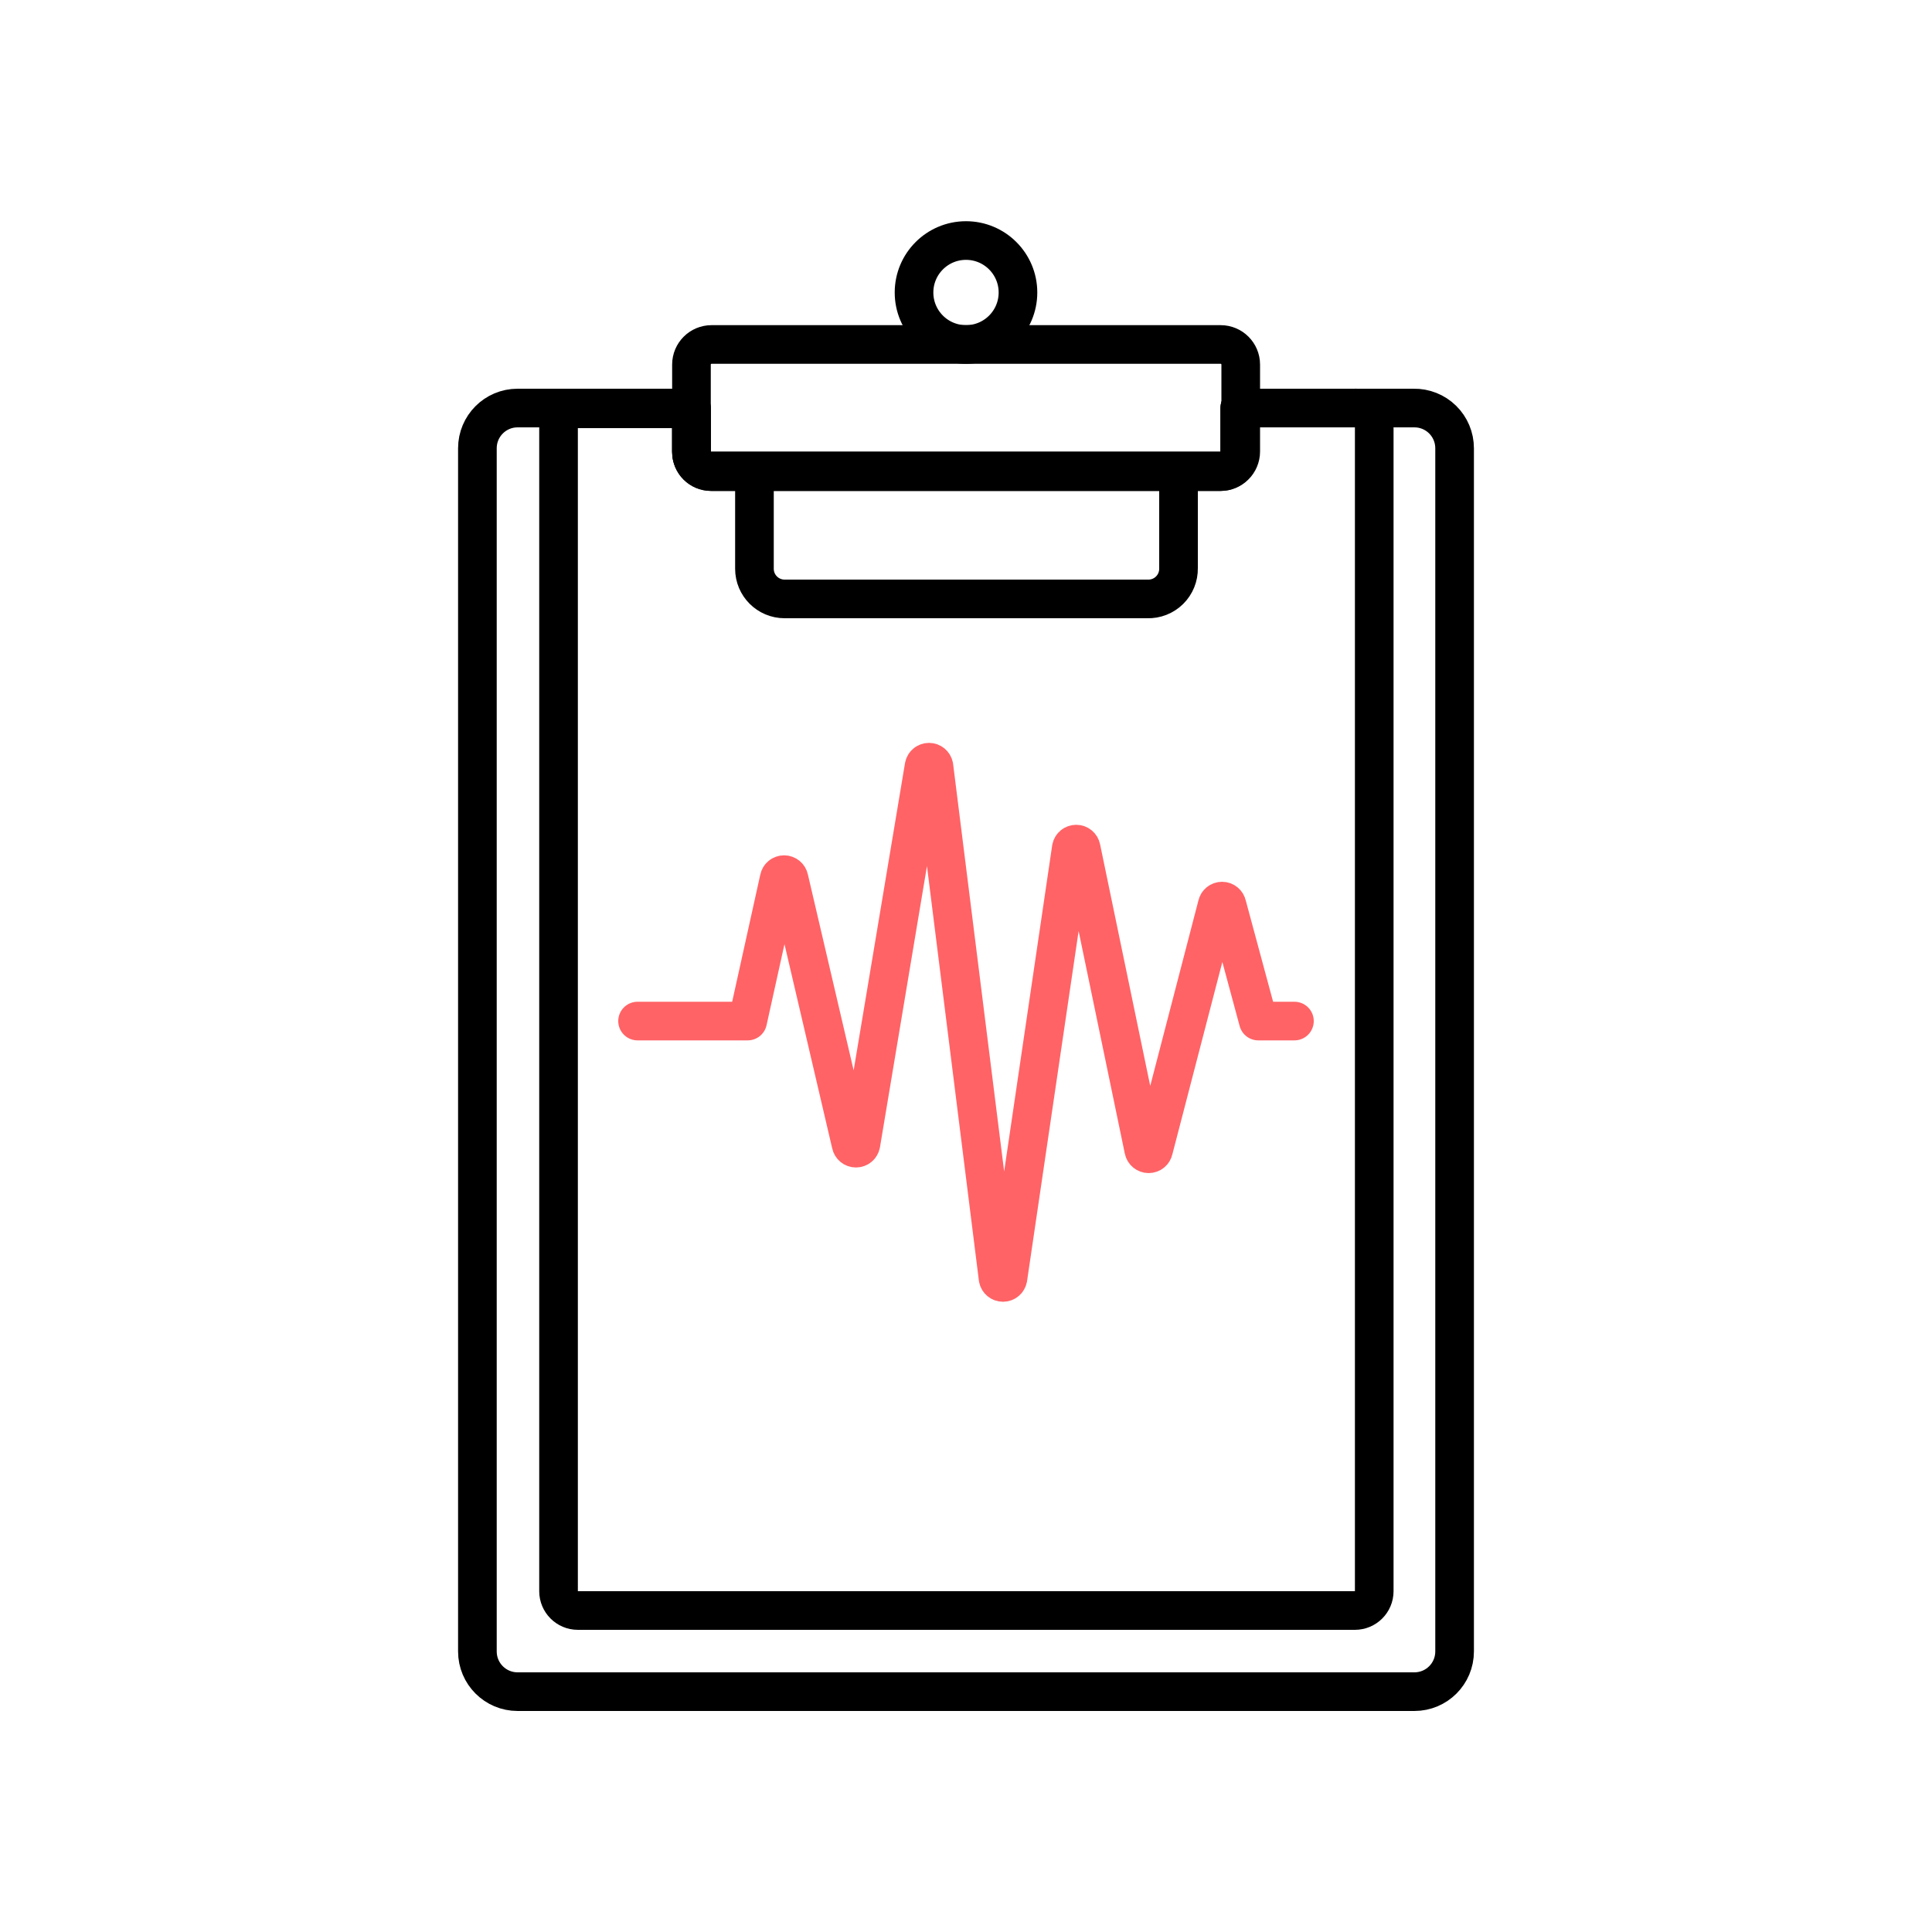
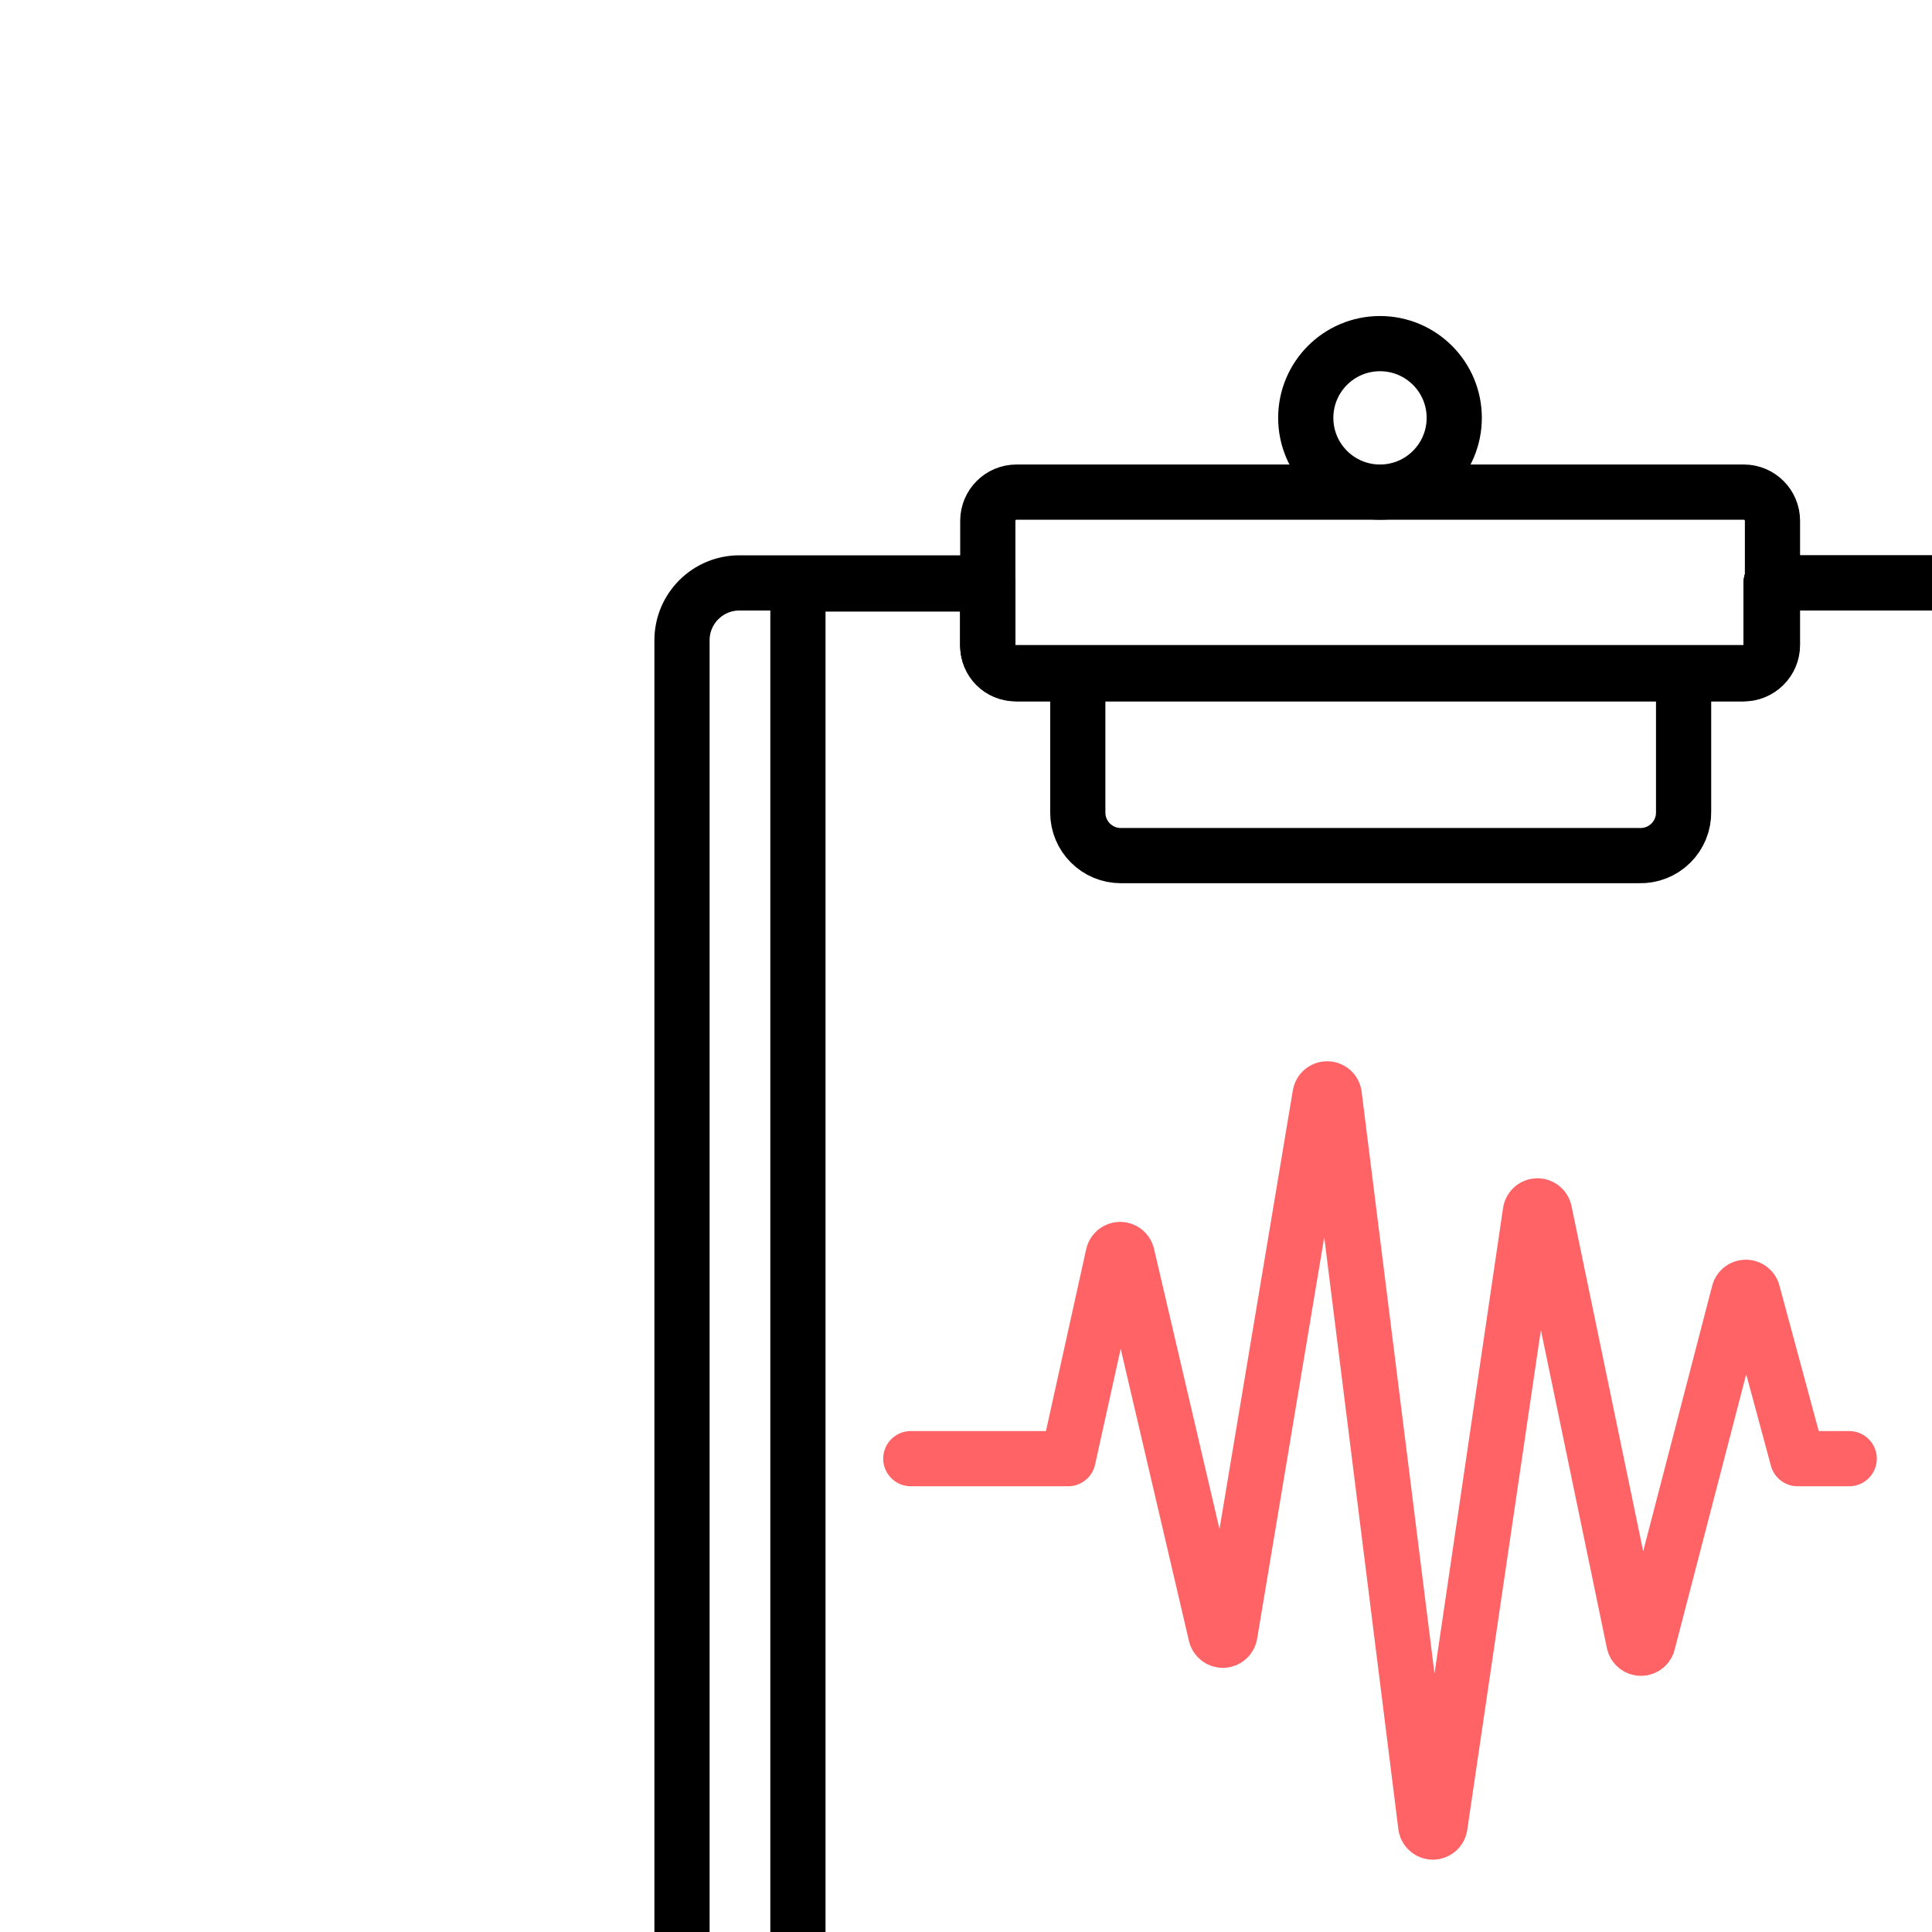
- <svg xmlns="http://www.w3.org/2000/svg" width="60px" height="60px" viewBox="0 0 100 100" data-name="Layer 1" id="Layer_1">
+ <svg xmlns="http://www.w3.org/2000/svg" width="60px" height="60px" viewBox="0 0 70 70" data-name="Layer 1" id="Layer_1">
  <defs>
    <style>.cls-1,.cls-2{fill:none;stroke-linejoin:round;stroke-width:2px;}.cls-2{stroke-linecap:round;}</style>
  </defs>
  <path stroke="#000000" class="cls-1" d="M75.29,23.2V85.48a2.08,2.08,0,0,1-2.08,2.08H26.79a2.08,2.08,0,0,1-2.08-2.08V23.2a2.08,2.08,0,0,1,2.08-2.08h9v2.25a1,1,0,0,0,1,1H63.17a1,1,0,0,0,1-1V21.12h9A2.08,2.08,0,0,1,75.29,23.2Z" />
  <path stroke="#000000" class="cls-1" d="M71.13,22.16v60.2a1,1,0,0,1-1,1H29.91a1,1,0,0,1-1-1V22.16a1,1,0,0,1,1-1h5.88v2.25a1,1,0,0,0,1,1H63.17a1,1,0,0,0,1-1V21.12h5.88A1,1,0,0,1,71.13,22.16Z" />
  <rect stroke="#000000" class="cls-1" height="6.58" rx="1.04" width="28.43" x="35.79" y="17.83" />
  <circle stroke="#000000" class="cls-1" cx="50" cy="15.14" r="2.69" />
  <path stroke="#000000" class="cls-1" d="M61,24.41v5A1.56,1.56,0,0,1,59.39,31H40.61a1.56,1.56,0,0,1-1.56-1.56v-5" />
  <path stroke="#ff6366" class="cls-2" d="M33,52.85H38.7l1.63-7.37a.26.26,0,0,1,.51,0l3.21,13.74a.26.26,0,0,0,.51,0l3.27-19.56a.26.26,0,0,1,.51,0l3.32,26.51a.26.26,0,0,0,.51,0L55.45,43.9a.26.26,0,0,1,.51,0L59.2,59.51a.26.26,0,0,0,.51,0L63,46.85a.26.26,0,0,1,.51,0l1.62,6H67" />
</svg>
